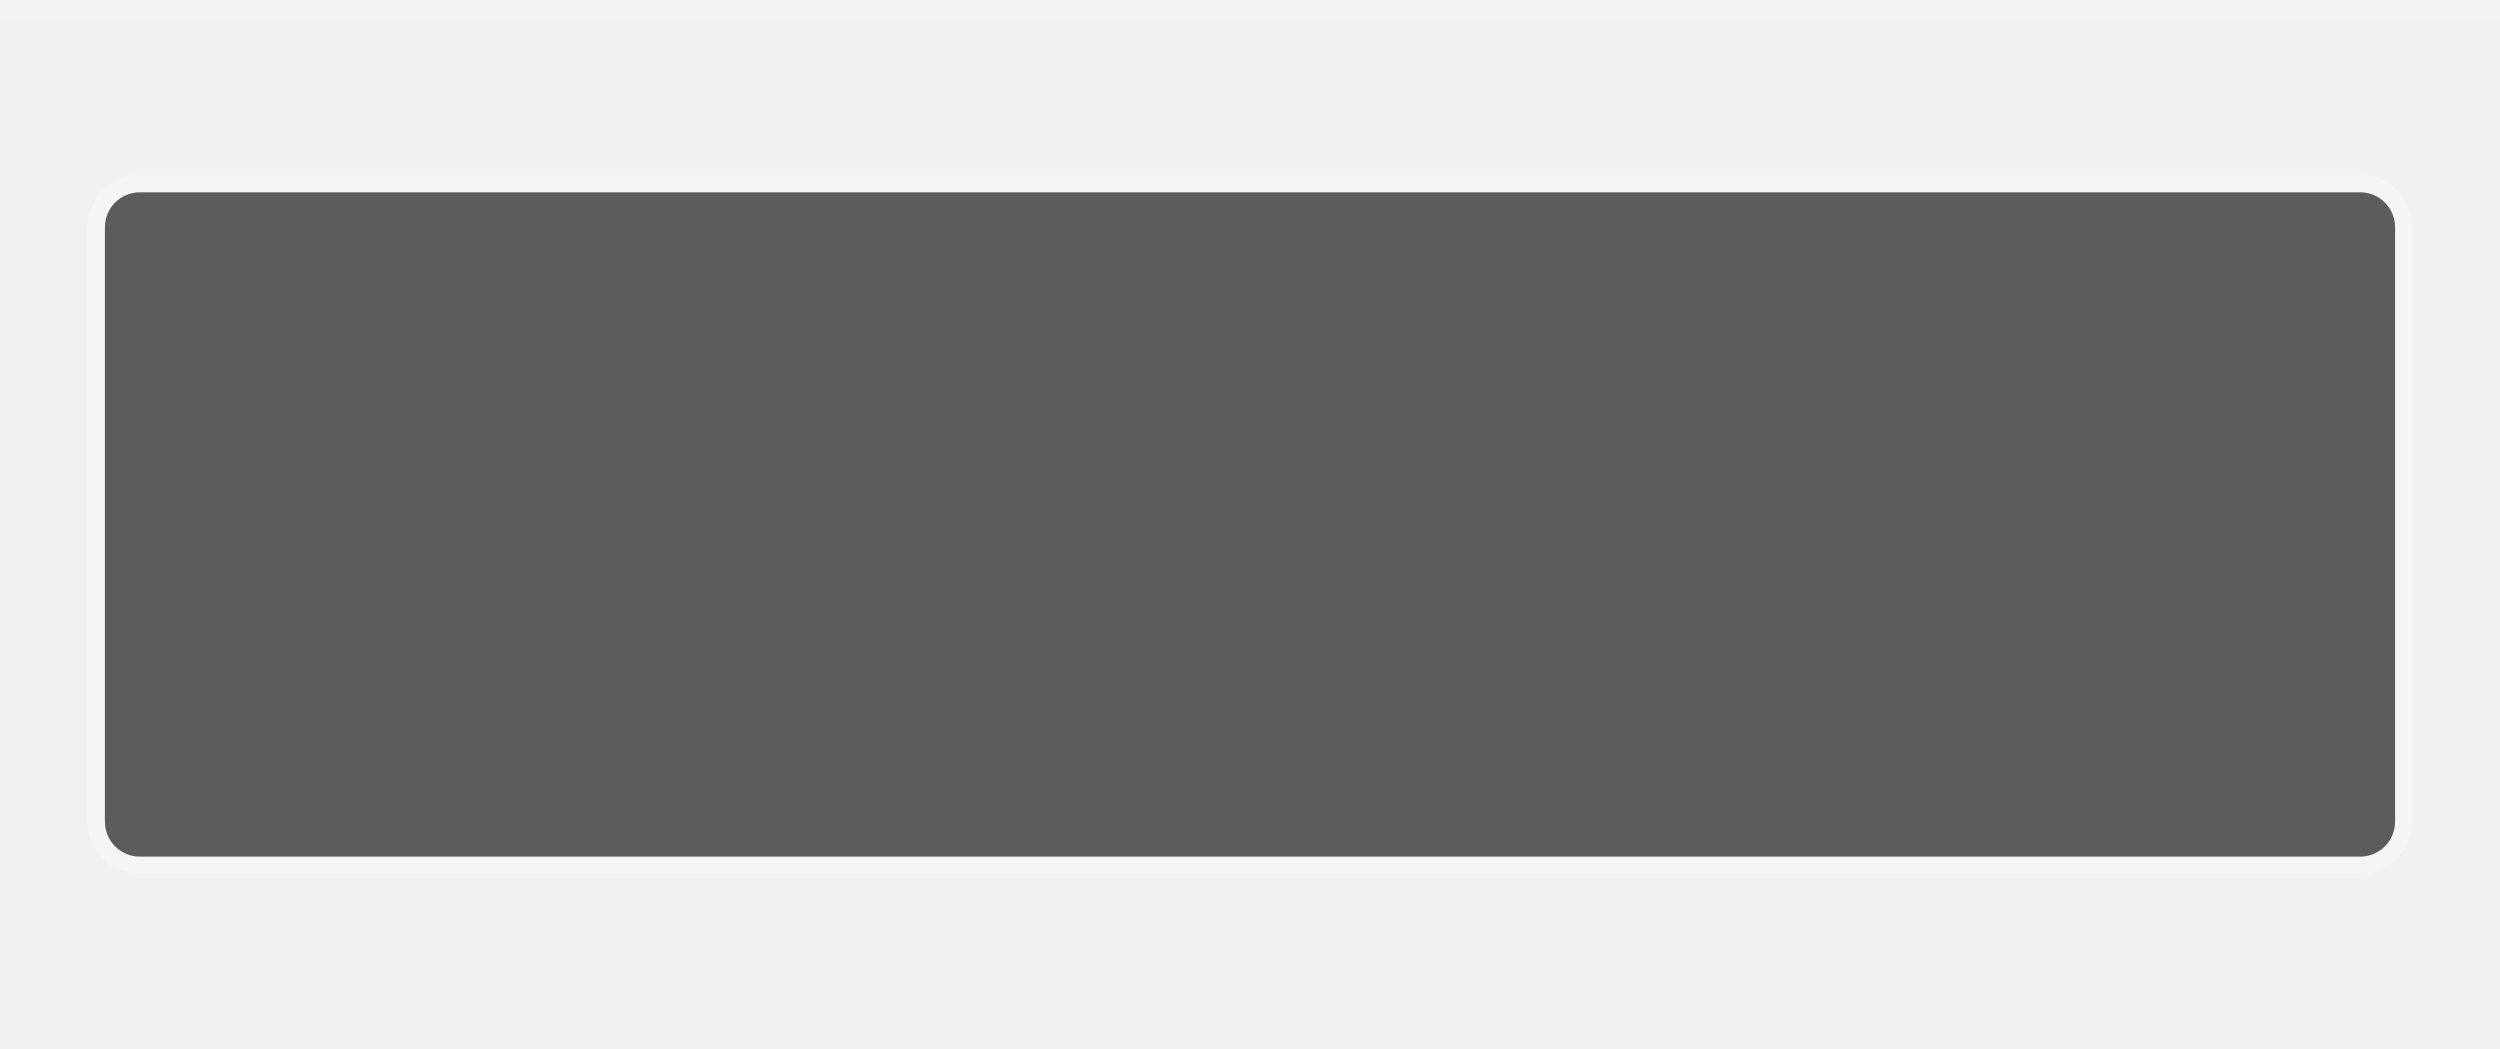
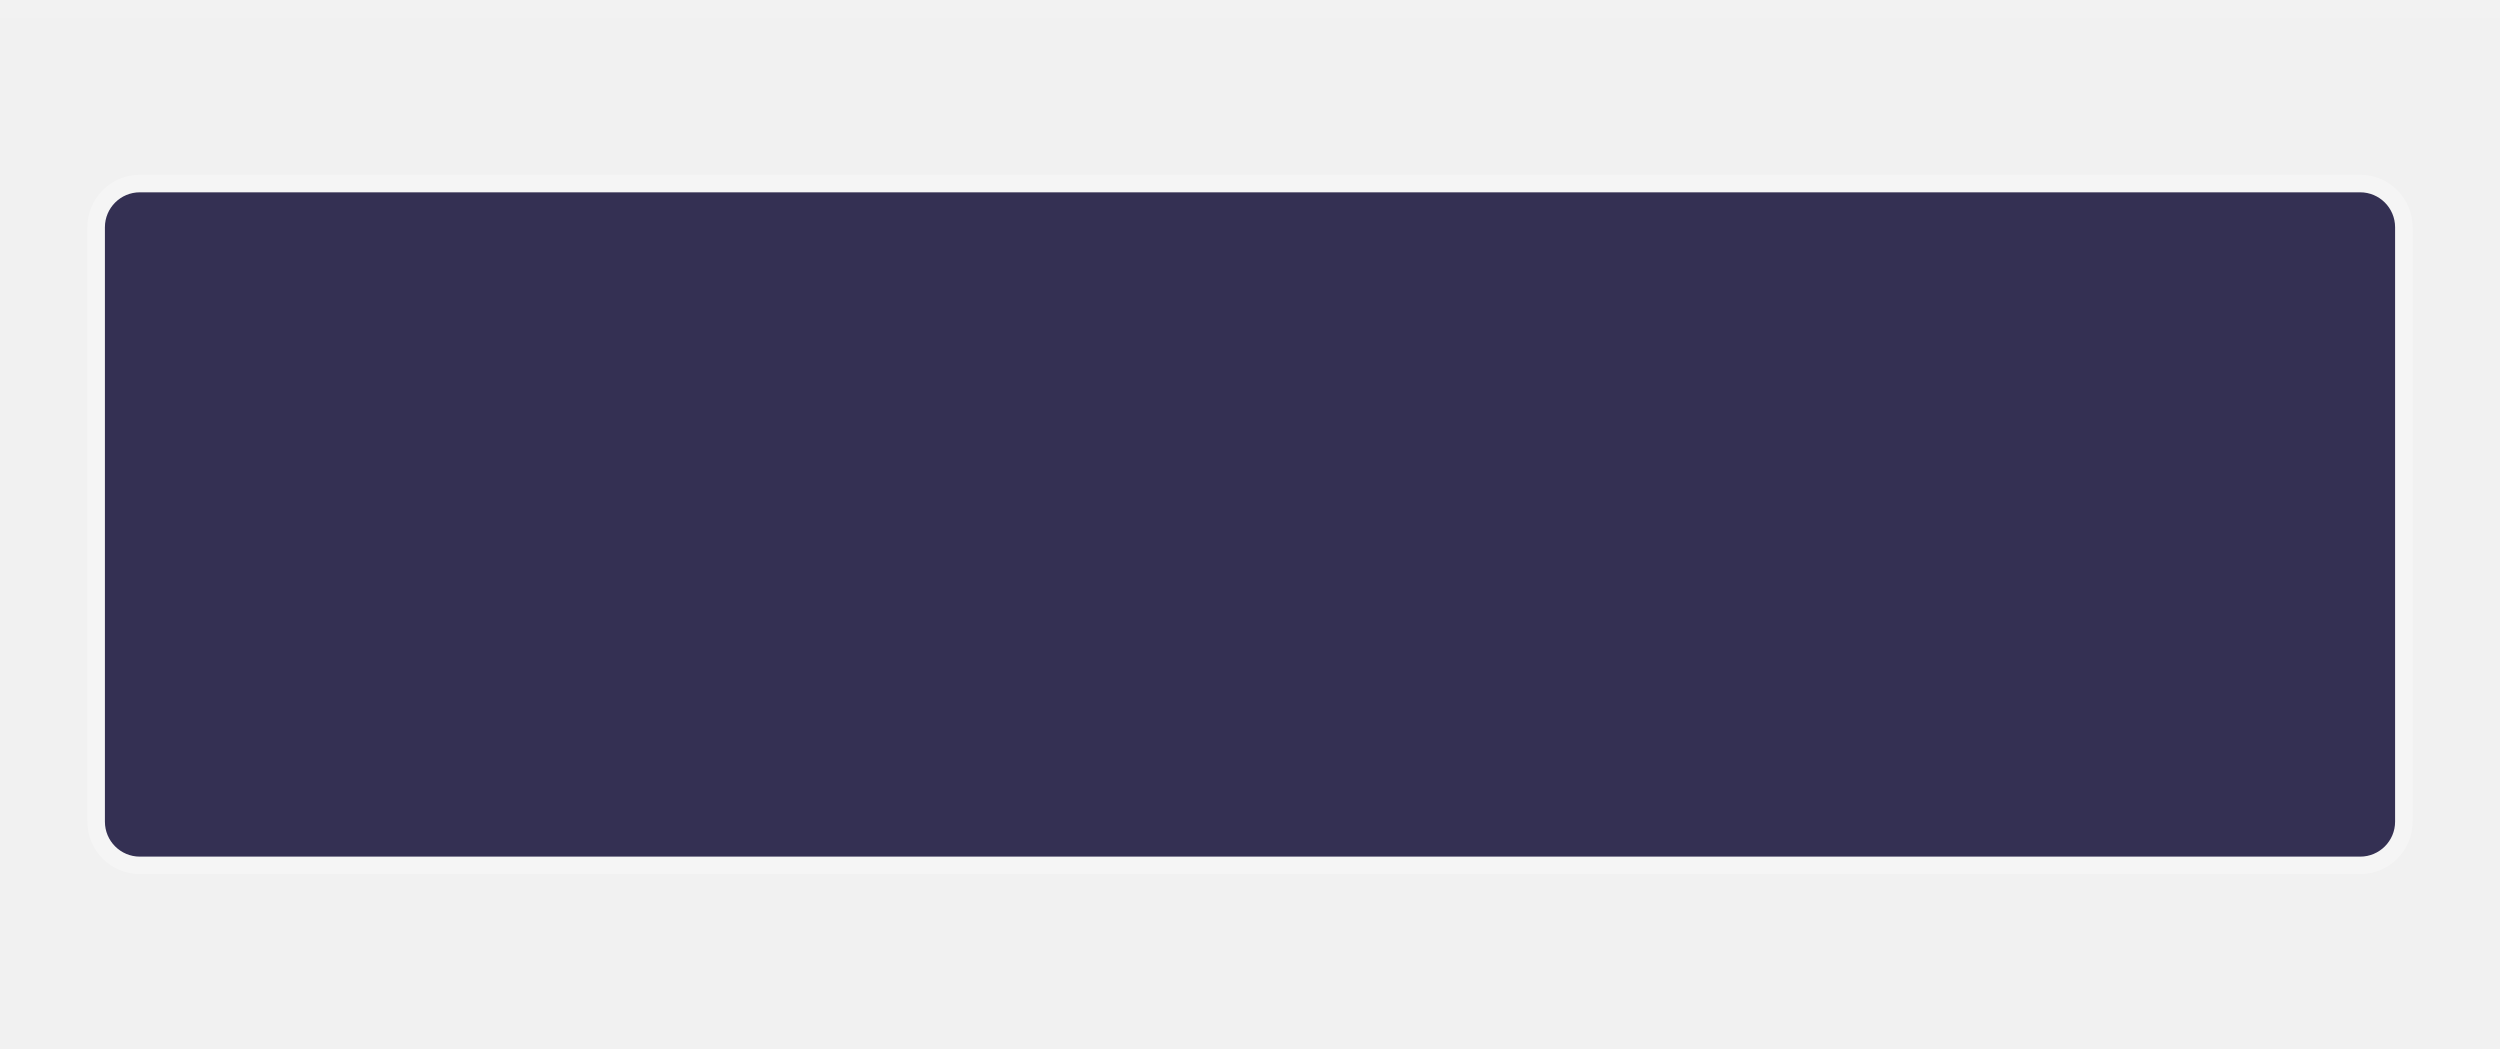
<svg xmlns="http://www.w3.org/2000/svg" width="143" height="60" viewBox="0 0 37.835 15.875" version="1.1" id="svg5">
  <defs id="defs2" />
  <g id="layer1">
    <g id="g2413" transform="translate(-1.5875,-3.439583)">
      <path id="rect3629" style="opacity:0.06;fill:#ffffff;fill-opacity:1;stroke:none;stroke-width:1.056;stroke-linecap:round;stroke-linejoin:round;stroke-miterlimit:4;stroke-dasharray:none;stroke-opacity:0.988;paint-order:stroke markers fill" d="M 1.587,3.44 V 19.315 H 39.423 V 3.44 Z" />
      <rect style="opacity:0.1;fill:#ffffff;fill-opacity:1;stroke:none;stroke-width:0.567;stroke-linecap:round;stroke-linejoin:round;stroke-miterlimit:4;stroke-dasharray:none;stroke-opacity:0.988;paint-order:stroke markers fill" id="rect2759" width="37.835" height="0.265" x="1.588" y="3.44" rx="0" ry="0" />
      <rect style="opacity:0.3;fill:#ffffff;stroke:none;stroke-width:0.479;stroke-linecap:round;stroke-linejoin:round;paint-order:stroke fill markers" id="rect1110" width="35.19" height="10.583" x="2.91" y="6.085" rx="0.794" ry="0.794" />
-       <rect style="fill:#5c5c5c;fill-opacity:1;stroke:none;stroke-width:0.46;stroke-linecap:round;stroke-linejoin:round;paint-order:stroke fill markers" id="rect2236" width="34.66" height="10.054" x="3.175" y="6.35" rx="0.529" ry="0.529" />
+       <rect style="fill:#343053;fill-opacity:1;stroke:none;stroke-width:0.46;stroke-linecap:round;stroke-linejoin:round;paint-order:stroke fill markers" id="rect2236" width="34.66" height="10.054" x="3.175" y="6.35" rx="0.529" ry="0.529" />
    </g>
  </g>
</svg>
